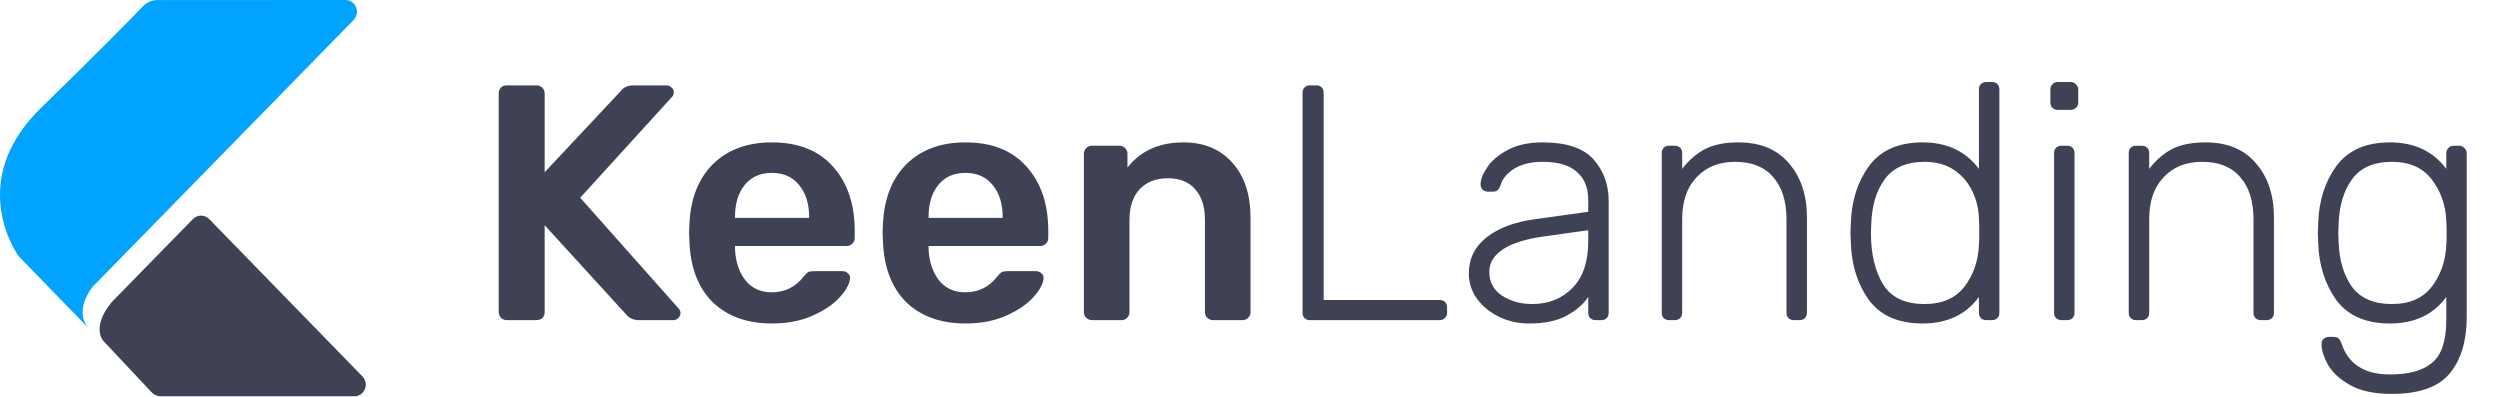
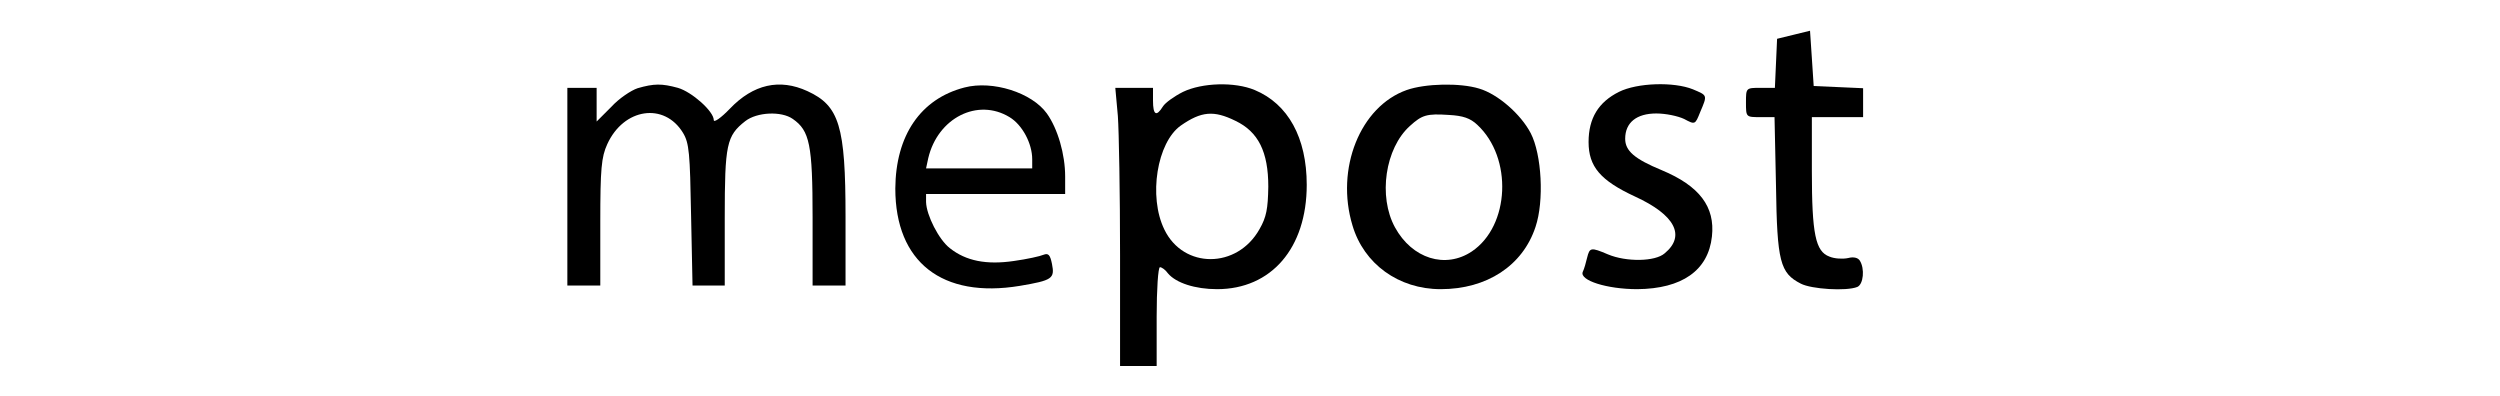
- <svg xmlns="http://www.w3.org/2000/svg" width="164" height="26" viewBox="0 0 164 26" fill="none">
-   <path d="M33.244 21C33.097 21 32.973 20.949 32.87 20.846C32.767 20.743 32.716 20.619 32.716 20.472V6.15C32.716 5.989 32.76 5.857 32.848 5.754C32.951 5.651 33.083 5.6 33.244 5.6H35.18C35.341 5.6 35.473 5.651 35.576 5.754C35.679 5.857 35.73 5.989 35.73 6.15V11.298L40.702 5.996C40.893 5.732 41.179 5.6 41.56 5.6H43.738C43.855 5.6 43.958 5.644 44.046 5.732C44.149 5.82 44.2 5.93 44.2 6.062C44.2 6.165 44.171 6.253 44.112 6.326L38.062 12.97L44.53 20.252C44.603 20.34 44.64 20.435 44.64 20.538C44.64 20.67 44.589 20.78 44.486 20.868C44.398 20.956 44.295 21 44.178 21H41.912C41.545 21 41.259 20.868 41.054 20.604L35.73 14.774V20.472C35.73 20.633 35.679 20.765 35.576 20.868C35.473 20.956 35.341 21 35.18 21H33.244ZM50.636 21.22C49.008 21.22 47.71 20.751 46.742 19.812C45.788 18.859 45.282 17.524 45.224 15.808L45.202 15.258L45.224 14.708C45.297 13.036 45.81 11.723 46.764 10.77C47.732 9.817 49.023 9.34 50.636 9.34C52.367 9.34 53.701 9.868 54.64 10.924C55.593 11.98 56.07 13.388 56.07 15.148V15.61C56.07 15.757 56.019 15.881 55.916 15.984C55.813 16.087 55.681 16.138 55.52 16.138H48.216V16.314C48.245 17.121 48.465 17.803 48.876 18.36C49.301 18.903 49.88 19.174 50.614 19.174C51.479 19.174 52.176 18.837 52.704 18.162C52.836 18.001 52.938 17.898 53.012 17.854C53.1 17.81 53.224 17.788 53.386 17.788H55.278C55.41 17.788 55.52 17.832 55.608 17.92C55.711 17.993 55.762 18.089 55.762 18.206C55.762 18.558 55.549 18.976 55.124 19.46C54.713 19.929 54.119 20.34 53.342 20.692C52.565 21.044 51.663 21.22 50.636 21.22ZM53.078 14.29V14.224C53.078 13.359 52.858 12.662 52.418 12.134C51.992 11.606 51.398 11.342 50.636 11.342C49.873 11.342 49.279 11.606 48.854 12.134C48.428 12.662 48.216 13.359 48.216 14.224V14.29H53.078ZM63.333 21.22C61.705 21.22 60.407 20.751 59.439 19.812C58.486 18.859 57.98 17.524 57.921 15.808L57.899 15.258L57.921 14.708C57.995 13.036 58.508 11.723 59.461 10.77C60.429 9.817 61.72 9.34 63.333 9.34C65.064 9.34 66.398 9.868 67.337 10.924C68.29 11.98 68.767 13.388 68.767 15.148V15.61C68.767 15.757 68.716 15.881 68.613 15.984C68.51 16.087 68.379 16.138 68.217 16.138H60.913V16.314C60.943 17.121 61.163 17.803 61.573 18.36C61.998 18.903 62.578 19.174 63.311 19.174C64.177 19.174 64.873 18.837 65.401 18.162C65.533 18.001 65.636 17.898 65.709 17.854C65.797 17.81 65.922 17.788 66.083 17.788H67.975C68.107 17.788 68.217 17.832 68.305 17.92C68.408 17.993 68.459 18.089 68.459 18.206C68.459 18.558 68.246 18.976 67.821 19.46C67.41 19.929 66.817 20.34 66.039 20.692C65.262 21.044 64.36 21.22 63.333 21.22ZM65.775 14.29V14.224C65.775 13.359 65.555 12.662 65.115 12.134C64.69 11.606 64.096 11.342 63.333 11.342C62.571 11.342 61.977 11.606 61.551 12.134C61.126 12.662 60.913 13.359 60.913 14.224V14.29H65.775ZM71.63 21C71.484 21 71.359 20.949 71.256 20.846C71.154 20.743 71.102 20.619 71.102 20.472V10.088C71.102 9.941 71.154 9.817 71.256 9.714C71.359 9.611 71.484 9.56 71.63 9.56H73.434C73.581 9.56 73.706 9.611 73.808 9.714C73.911 9.817 73.962 9.941 73.962 10.088V10.99C74.828 9.89 76.052 9.34 77.636 9.34C78.986 9.34 80.056 9.787 80.848 10.682C81.64 11.562 82.036 12.765 82.036 14.29V20.472C82.036 20.619 81.985 20.743 81.882 20.846C81.794 20.949 81.67 21 81.508 21H79.572C79.426 21 79.301 20.949 79.198 20.846C79.096 20.743 79.044 20.619 79.044 20.472V14.422C79.044 13.557 78.832 12.889 78.406 12.42C77.996 11.936 77.394 11.694 76.602 11.694C75.825 11.694 75.209 11.936 74.754 12.42C74.314 12.904 74.094 13.571 74.094 14.422V20.472C74.094 20.619 74.043 20.743 73.94 20.846C73.852 20.949 73.728 21 73.566 21H71.63ZM85.931 21C85.784 21 85.667 20.956 85.579 20.868C85.491 20.78 85.447 20.663 85.447 20.516V6.084C85.447 5.937 85.491 5.82 85.579 5.732C85.667 5.644 85.784 5.6 85.931 5.6H86.349C86.496 5.6 86.613 5.644 86.701 5.732C86.789 5.82 86.833 5.937 86.833 6.084V19.68H94.423C94.584 19.68 94.709 19.724 94.797 19.812C94.885 19.9 94.929 20.025 94.929 20.186V20.516C94.929 20.663 94.878 20.78 94.775 20.868C94.687 20.956 94.57 21 94.423 21H85.931ZM100.294 21.22C99.59 21.22 98.937 21.073 98.336 20.78C97.734 20.487 97.25 20.091 96.884 19.592C96.532 19.093 96.356 18.543 96.356 17.942C96.356 16.974 96.744 16.182 97.522 15.566C98.314 14.95 99.377 14.554 100.712 14.378L104.188 13.894V13.124C104.188 12.317 103.938 11.701 103.44 11.276C102.956 10.836 102.208 10.616 101.196 10.616C100.448 10.616 99.832 10.763 99.348 11.056C98.878 11.349 98.578 11.701 98.446 12.112C98.387 12.288 98.314 12.413 98.226 12.486C98.152 12.545 98.05 12.574 97.918 12.574H97.61C97.478 12.574 97.36 12.53 97.258 12.442C97.17 12.339 97.126 12.222 97.126 12.09C97.126 11.767 97.272 11.393 97.566 10.968C97.859 10.528 98.314 10.147 98.93 9.824C99.546 9.501 100.301 9.34 101.196 9.34C102.765 9.34 103.88 9.714 104.54 10.462C105.2 11.21 105.53 12.119 105.53 13.19V20.516C105.53 20.663 105.486 20.78 105.398 20.868C105.31 20.956 105.192 21 105.046 21H104.672C104.525 21 104.408 20.956 104.32 20.868C104.232 20.78 104.188 20.663 104.188 20.516V19.482C103.865 19.966 103.388 20.377 102.758 20.714C102.142 21.051 101.32 21.22 100.294 21.22ZM100.514 19.944C101.584 19.944 102.464 19.592 103.154 18.888C103.843 18.184 104.188 17.172 104.188 15.852V15.104L101.35 15.5C100.147 15.661 99.238 15.94 98.622 16.336C98.006 16.732 97.698 17.231 97.698 17.832C97.698 18.507 97.976 19.027 98.534 19.394C99.106 19.761 99.766 19.944 100.514 19.944ZM109.493 21C109.346 21 109.229 20.956 109.141 20.868C109.053 20.78 109.009 20.663 109.009 20.516V10.044C109.009 9.897 109.053 9.78 109.141 9.692C109.229 9.604 109.346 9.56 109.493 9.56H109.867C110.013 9.56 110.131 9.604 110.219 9.692C110.307 9.78 110.351 9.897 110.351 10.044V11.078C110.791 10.506 111.289 10.073 111.847 9.78C112.419 9.487 113.152 9.34 114.047 9.34C115.484 9.34 116.591 9.802 117.369 10.726C118.146 11.635 118.535 12.816 118.535 14.268V20.516C118.535 20.663 118.491 20.78 118.403 20.868C118.315 20.956 118.197 21 118.051 21H117.677C117.53 21 117.413 20.956 117.325 20.868C117.237 20.78 117.193 20.663 117.193 20.516V14.378C117.193 13.19 116.899 12.266 116.313 11.606C115.741 10.946 114.912 10.616 113.827 10.616C112.771 10.616 111.927 10.953 111.297 11.628C110.666 12.288 110.351 13.205 110.351 14.378V20.516C110.351 20.663 110.307 20.78 110.219 20.868C110.131 20.956 110.013 21 109.867 21H109.493ZM126.121 21.22C124.537 21.22 123.364 20.707 122.601 19.68C121.853 18.639 121.457 17.377 121.413 15.896L121.391 15.28L121.413 14.664C121.457 13.183 121.853 11.929 122.601 10.902C123.364 9.861 124.537 9.34 126.121 9.34C127.72 9.34 128.952 9.919 129.817 11.078V5.864C129.817 5.717 129.861 5.6 129.949 5.512C130.037 5.424 130.154 5.38 130.301 5.38H130.675C130.822 5.38 130.939 5.424 131.027 5.512C131.115 5.6 131.159 5.717 131.159 5.864V20.516C131.159 20.663 131.115 20.78 131.027 20.868C130.939 20.956 130.822 21 130.675 21H130.301C130.154 21 130.037 20.956 129.949 20.868C129.861 20.78 129.817 20.663 129.817 20.516V19.482C128.966 20.641 127.734 21.22 126.121 21.22ZM126.253 19.944C127.412 19.944 128.284 19.563 128.871 18.8C129.458 18.023 129.773 17.113 129.817 16.072C129.832 15.925 129.839 15.639 129.839 15.214C129.839 14.789 129.832 14.503 129.817 14.356C129.802 13.725 129.663 13.131 129.399 12.574C129.135 12.002 128.739 11.533 128.211 11.166C127.683 10.799 127.03 10.616 126.253 10.616C125.065 10.616 124.192 10.997 123.635 11.76C123.092 12.508 122.799 13.476 122.755 14.664L122.733 15.28C122.733 16.644 122.997 17.766 123.525 18.646C124.053 19.511 124.962 19.944 126.253 19.944ZM134.989 7.206C134.842 7.206 134.725 7.162 134.637 7.074C134.549 6.986 134.505 6.869 134.505 6.722V5.886C134.505 5.739 134.549 5.622 134.637 5.534C134.725 5.431 134.842 5.38 134.989 5.38H135.825C135.972 5.38 136.089 5.431 136.177 5.534C136.28 5.622 136.331 5.739 136.331 5.886V6.722C136.331 6.869 136.28 6.986 136.177 7.074C136.089 7.162 135.972 7.206 135.825 7.206H134.989ZM135.231 21C135.084 21 134.967 20.956 134.879 20.868C134.791 20.78 134.747 20.663 134.747 20.516V10.044C134.747 9.897 134.791 9.78 134.879 9.692C134.967 9.604 135.084 9.56 135.231 9.56H135.605C135.752 9.56 135.869 9.604 135.957 9.692C136.045 9.78 136.089 9.897 136.089 10.044V20.516C136.089 20.663 136.045 20.78 135.957 20.868C135.869 20.956 135.752 21 135.605 21H135.231ZM140.129 21C139.983 21 139.865 20.956 139.777 20.868C139.689 20.78 139.645 20.663 139.645 20.516V10.044C139.645 9.897 139.689 9.78 139.777 9.692C139.865 9.604 139.983 9.56 140.129 9.56H140.503C140.65 9.56 140.767 9.604 140.855 9.692C140.943 9.78 140.987 9.897 140.987 10.044V11.078C141.427 10.506 141.926 10.073 142.483 9.78C143.055 9.487 143.789 9.34 144.683 9.34C146.121 9.34 147.228 9.802 148.005 10.726C148.783 11.635 149.171 12.816 149.171 14.268V20.516C149.171 20.663 149.127 20.78 149.039 20.868C148.951 20.956 148.834 21 148.687 21H148.313C148.167 21 148.049 20.956 147.961 20.868C147.873 20.78 147.829 20.663 147.829 20.516V14.378C147.829 13.19 147.536 12.266 146.949 11.606C146.377 10.946 145.549 10.616 144.463 10.616C143.407 10.616 142.564 10.953 141.933 11.628C141.303 12.288 140.987 13.205 140.987 14.378V20.516C140.987 20.663 140.943 20.78 140.855 20.868C140.767 20.956 140.65 21 140.503 21H140.129ZM156.89 25.84C155.746 25.84 154.829 25.642 154.14 25.246C153.451 24.85 152.967 24.395 152.688 23.882C152.424 23.383 152.292 22.943 152.292 22.562C152.292 22.43 152.336 22.32 152.424 22.232C152.527 22.144 152.644 22.1 152.776 22.1H153.084C153.216 22.1 153.319 22.129 153.392 22.188C153.48 22.261 153.553 22.386 153.612 22.562C154.067 23.897 155.123 24.564 156.78 24.564C158.041 24.564 158.973 24.3 159.574 23.772C160.175 23.259 160.476 22.335 160.476 21V19.482C159.625 20.641 158.393 21.22 156.78 21.22C155.196 21.22 154.023 20.707 153.26 19.68C152.512 18.639 152.116 17.377 152.072 15.896L152.05 15.28L152.072 14.664C152.116 13.183 152.512 11.929 153.26 10.902C154.023 9.861 155.196 9.34 156.78 9.34C158.379 9.34 159.611 9.919 160.476 11.078V10.066C160.476 9.919 160.52 9.802 160.608 9.714C160.696 9.611 160.813 9.56 160.96 9.56H161.312C161.459 9.56 161.576 9.611 161.664 9.714C161.767 9.802 161.818 9.919 161.818 10.066V20.78C161.818 22.349 161.451 23.581 160.718 24.476C159.985 25.385 158.709 25.84 156.89 25.84ZM156.912 19.944C158.071 19.944 158.943 19.563 159.53 18.8C160.117 18.023 160.432 17.113 160.476 16.072C160.491 15.925 160.498 15.661 160.498 15.28C160.498 14.899 160.491 14.635 160.476 14.488C160.432 13.447 160.117 12.545 159.53 11.782C158.943 11.005 158.071 10.616 156.912 10.616C155.724 10.616 154.851 10.997 154.294 11.76C153.751 12.508 153.458 13.476 153.414 14.664L153.392 15.28L153.414 15.896C153.458 17.084 153.751 18.059 154.294 18.822C154.851 19.57 155.724 19.944 156.912 19.944Z" fill="#3F4254" />
-   <path d="M23.225 1.276C23.348 1.137 23.416 0.955 23.416 0.767C23.416 0.565 23.339 0.371 23.2 0.227C23.062 0.083 22.873 0.002 22.677 0H22.668L10.31 0.006H10.301C10.126 0.006 9.952 0.044 9.792 0.116C9.631 0.188 9.487 0.294 9.367 0.426C8.552 1.272 6.463 3.409 2.694 7.075C-2.346 11.978 1.232 16.818 1.232 16.818L5.841 21.557C4.76 20.369 6.087 18.802 6.087 18.802L23.177 1.331C23.19 1.319 23.202 1.306 23.214 1.293L23.226 1.28L23.225 1.276Z" fill="#00A3FF" />
-   <path d="M23.802 24.72L23.798 24.715L13.722 14.37C13.65 14.298 13.566 14.241 13.473 14.202C13.38 14.164 13.281 14.144 13.181 14.146C13.081 14.147 12.982 14.168 12.889 14.209C12.797 14.249 12.714 14.308 12.644 14.382V14.382L7.316 19.831C5.964 21.499 6.775 22.358 6.775 22.358L9.914 25.701C9.994 25.794 10.093 25.869 10.204 25.92C10.314 25.971 10.434 25.997 10.555 25.996H23.228C23.236 25.996 23.244 25.996 23.253 25.996C23.397 25.995 23.537 25.952 23.657 25.871C23.777 25.79 23.872 25.675 23.93 25.541C23.988 25.406 24.006 25.256 23.984 25.111C23.961 24.965 23.898 24.829 23.802 24.72V24.72Z" fill="#3F4254" />
+ <svg xmlns="http://www.w3.org/2000/svg" version="1.0" width="683pt" height="108pt" viewBox="0 0 683 108" preserveAspectRatio="xMidYMid meet">
+   <g transform="translate(0,108) scale(0.1,-0.1)" fill="#000000" stroke="none">
+     <path d="M4900 985 l-45 -11 -3 -67 -3 -67 -39 0 c-40 0 -40 0 -40 -40 0 -40 0 -40 39 -40 l39 0 4 -187 c3 -208 11 -239 68 -268 29 -15 124 -21 154 -9 17 7 21 50 7 72 -5 8 -17 11 -32 7 -14 -3 -37 -2 -51 4 -38 14 -48 61 -48 234 l0 147 70 0 70 0 0 40 0 39 -67 3 -68 3 -5 76 -5 75 -45 -11z" />
+     <path d="M1742 839 c-18 -6 -51 -28 -72 -51 l-40 -40 0 46 0 46 -40 0 -40 0 0 -270 0 -270 45 0 45 0 0 173 c0 146 3 178 19 213 45 99 156 115 207 31 17 -28 19 -56 22 -224 l4 -193 44 0 44 0 0 185 c0 201 5 224 56 264 32 25 99 28 130 6 46 -32 54 -70 54 -269 l0 -186 45 0 45 0 0 188 c0 248 -17 303 -104 343 -76 35 -148 19 -212 -48 -24 -25 -44 -39 -44 -31 0 24 -60 77 -98 88 -44 12 -65 12 -110 -1z" />
+     <path d="M2635 841 c-120 -31 -188 -131 -189 -276 0 -201 128 -301 340 -266 89 15 96 20 88 60 -5 25 -10 30 -23 25 -9 -4 -45 -12 -81 -17 -75 -11 -131 0 -175 35 -30 23 -64 90 -65 126 l0 22 190 0 190 0 0 48 c0 60 -20 130 -50 172 -41 57 -148 91 -225 71z m123 -81 c35 -21 62 -72 62 -115 l0 -25 -145 0 -145 0 6 28 c26 110 135 165 222 112z" />
+     <path d="M3232 829 c-24 -12 -49 -30 -55 -40 -18 -29 -27 -23 -27 16 l0 35 -51 0 -52 0 7 -77 c3 -42 6 -213 6 -380 l0 -303 50 0 50 0 0 135 c0 74 4 135 9 135 5 0 15 -7 22 -17 22 -26 74 -43 134 -43 148 0 245 112 245 285 0 129 -51 221 -142 259 -55 23 -144 20 -196 -5z m143 -79 c63 -30 90 -85 90 -180 -1 -60 -5 -83 -24 -116 -61 -109 -208 -109 -260 -1 -44 90 -20 238 45 284 56 39 90 42 149 13z" />
+     <path d="M3843 834 c-127 -45 -195 -215 -148 -370 31 -105 126 -174 241 -174 126 0 224 64 259 170 24 71 17 198 -13 256 -27 52 -90 107 -141 122 -52 16 -147 14 -198 -4z m193 -95 c97 -90 89 -276 -15 -346 -72 -48 -163 -20 -210 66 -46 84 -27 216 41 277 33 30 46 34 106 30 39 -2 59 -9 78 -27z" />
+     <path d="M4423 829 c-56 -28 -83 -72 -83 -137 0 -67 32 -105 127 -149 109 -50 139 -107 81 -155 -26 -23 -105 -24 -155 -3 -47 20 -50 19 -57 -9 -3 -13 -8 -31 -12 -39 -9 -23 66 -47 149 -47 122 1 194 51 204 144 9 81 -34 138 -137 181 -75 31 -100 53 -100 86 0 44 31 69 85 69 26 0 59 -7 76 -15 30 -16 30 -16 44 19 20 47 20 45 -20 62 -52 21 -152 18 -202 -7z" />
+   </g>
</svg>
